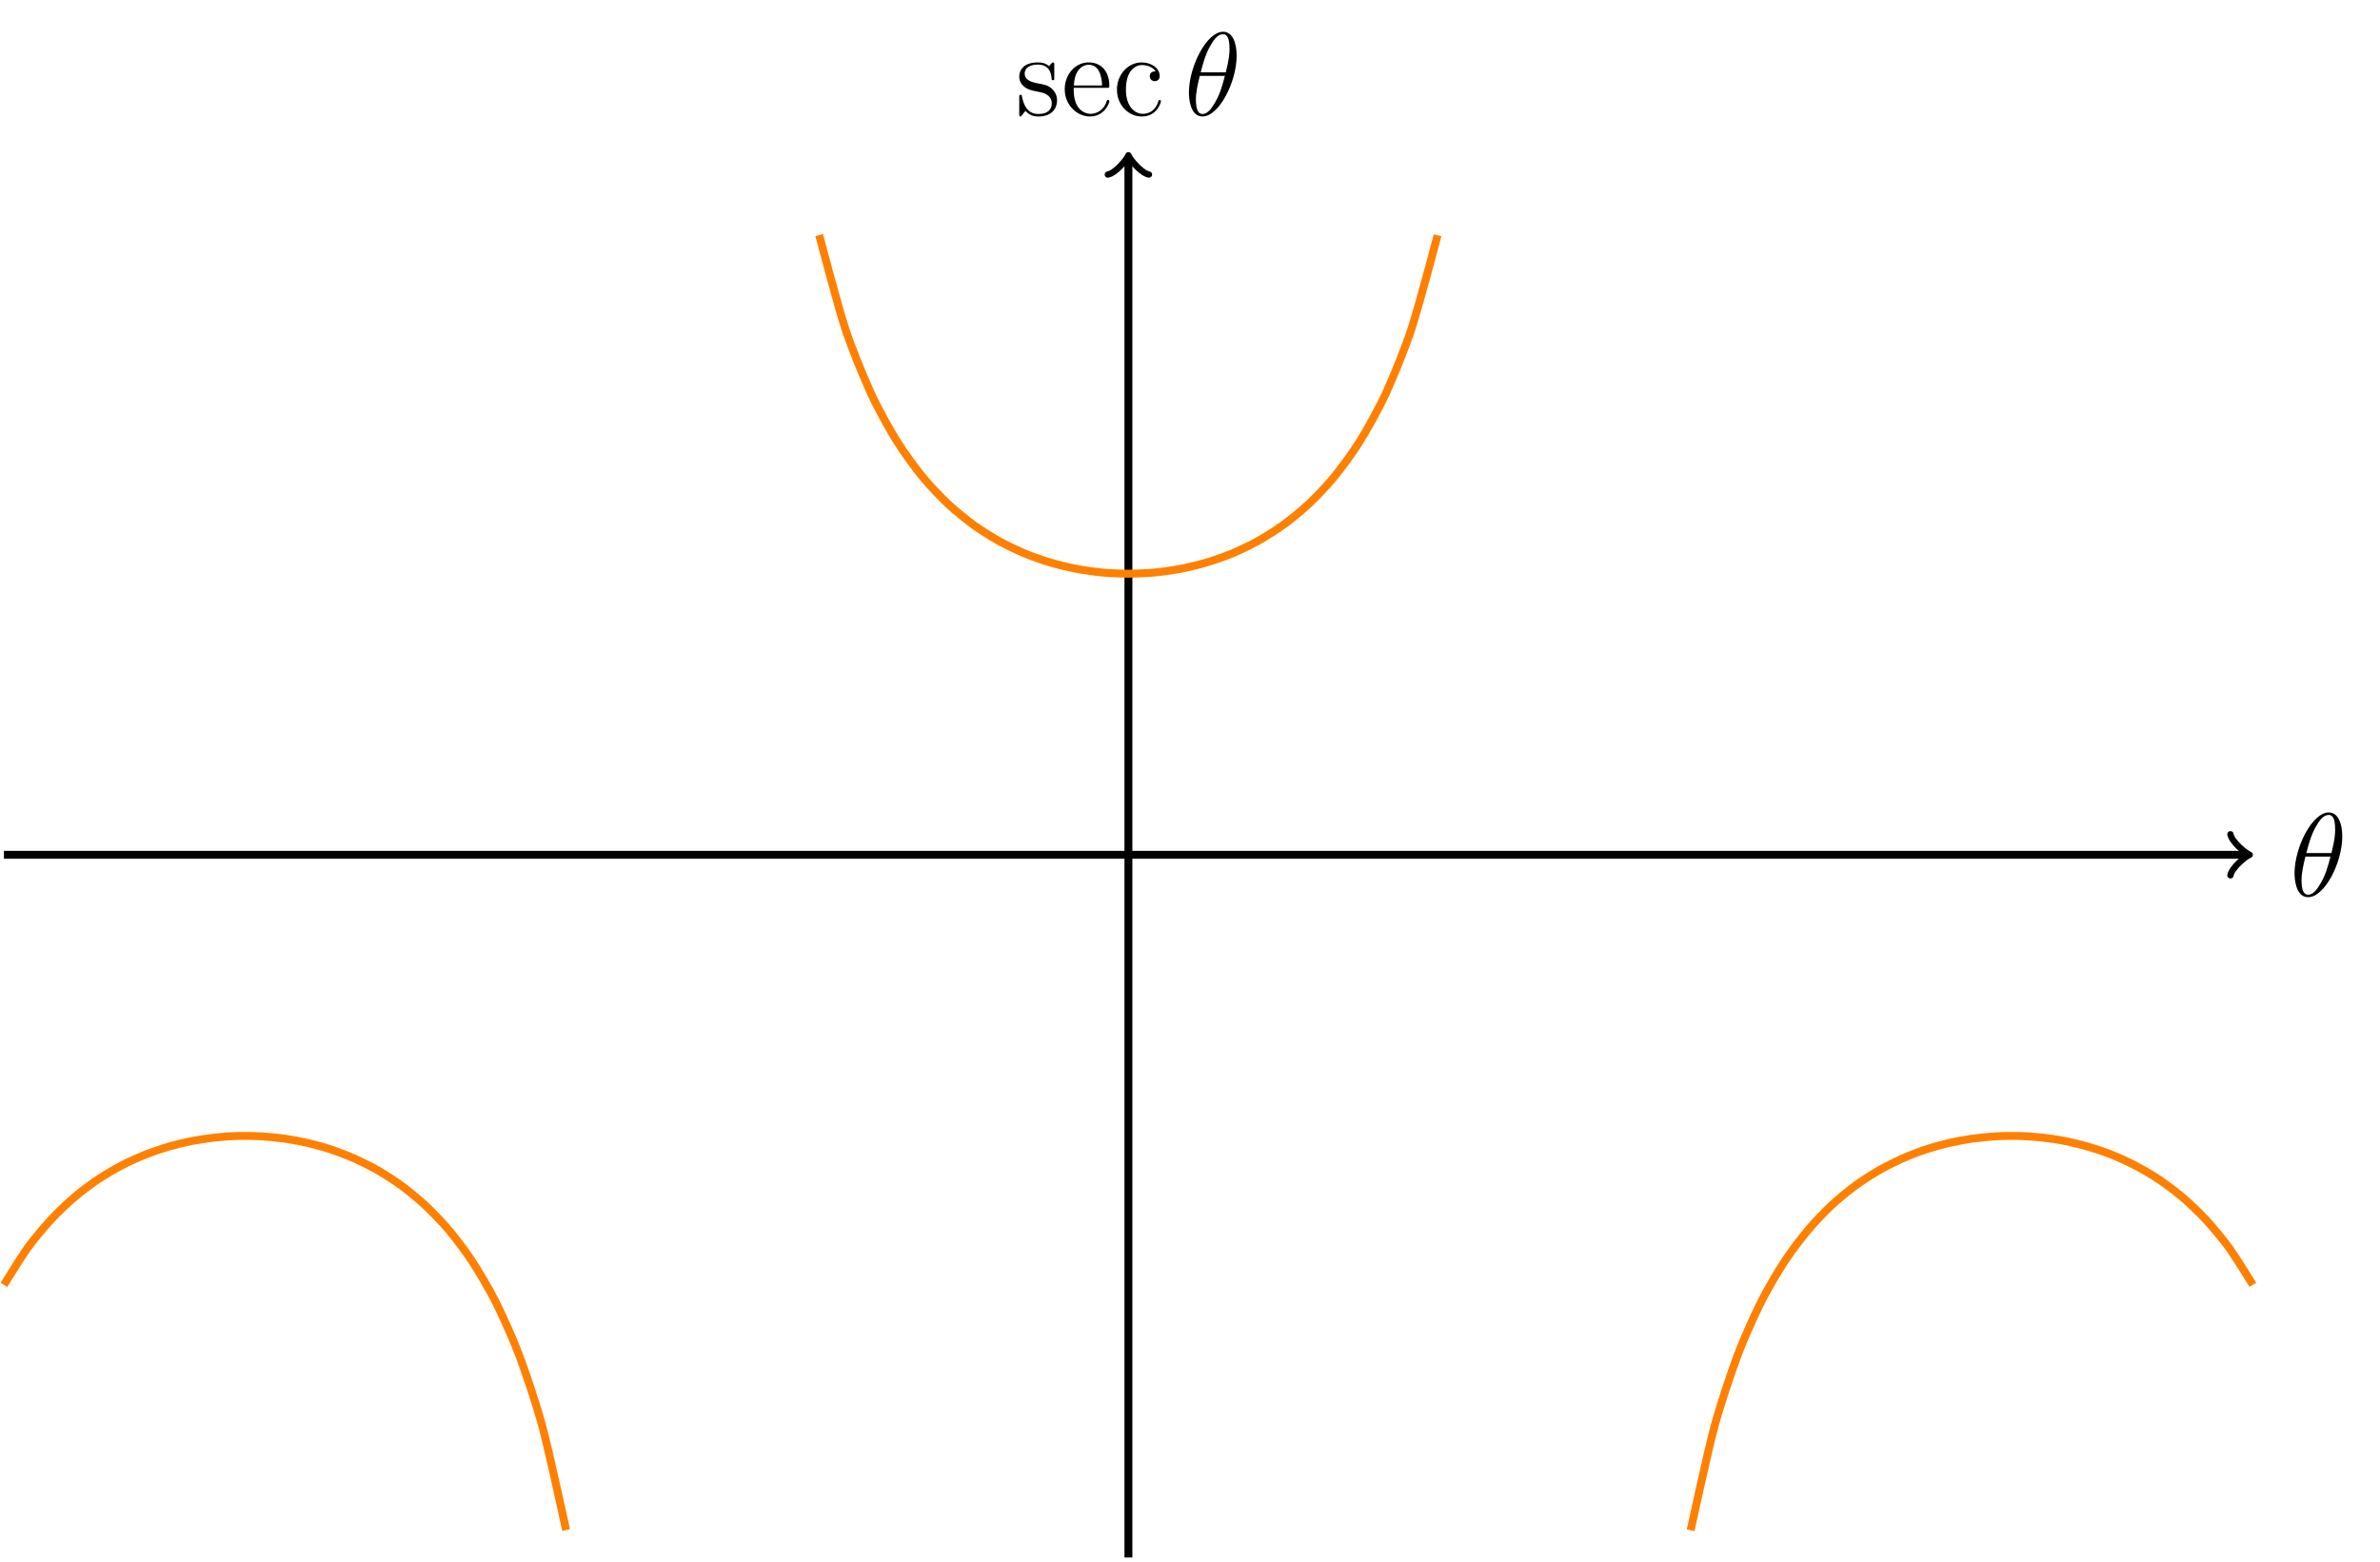
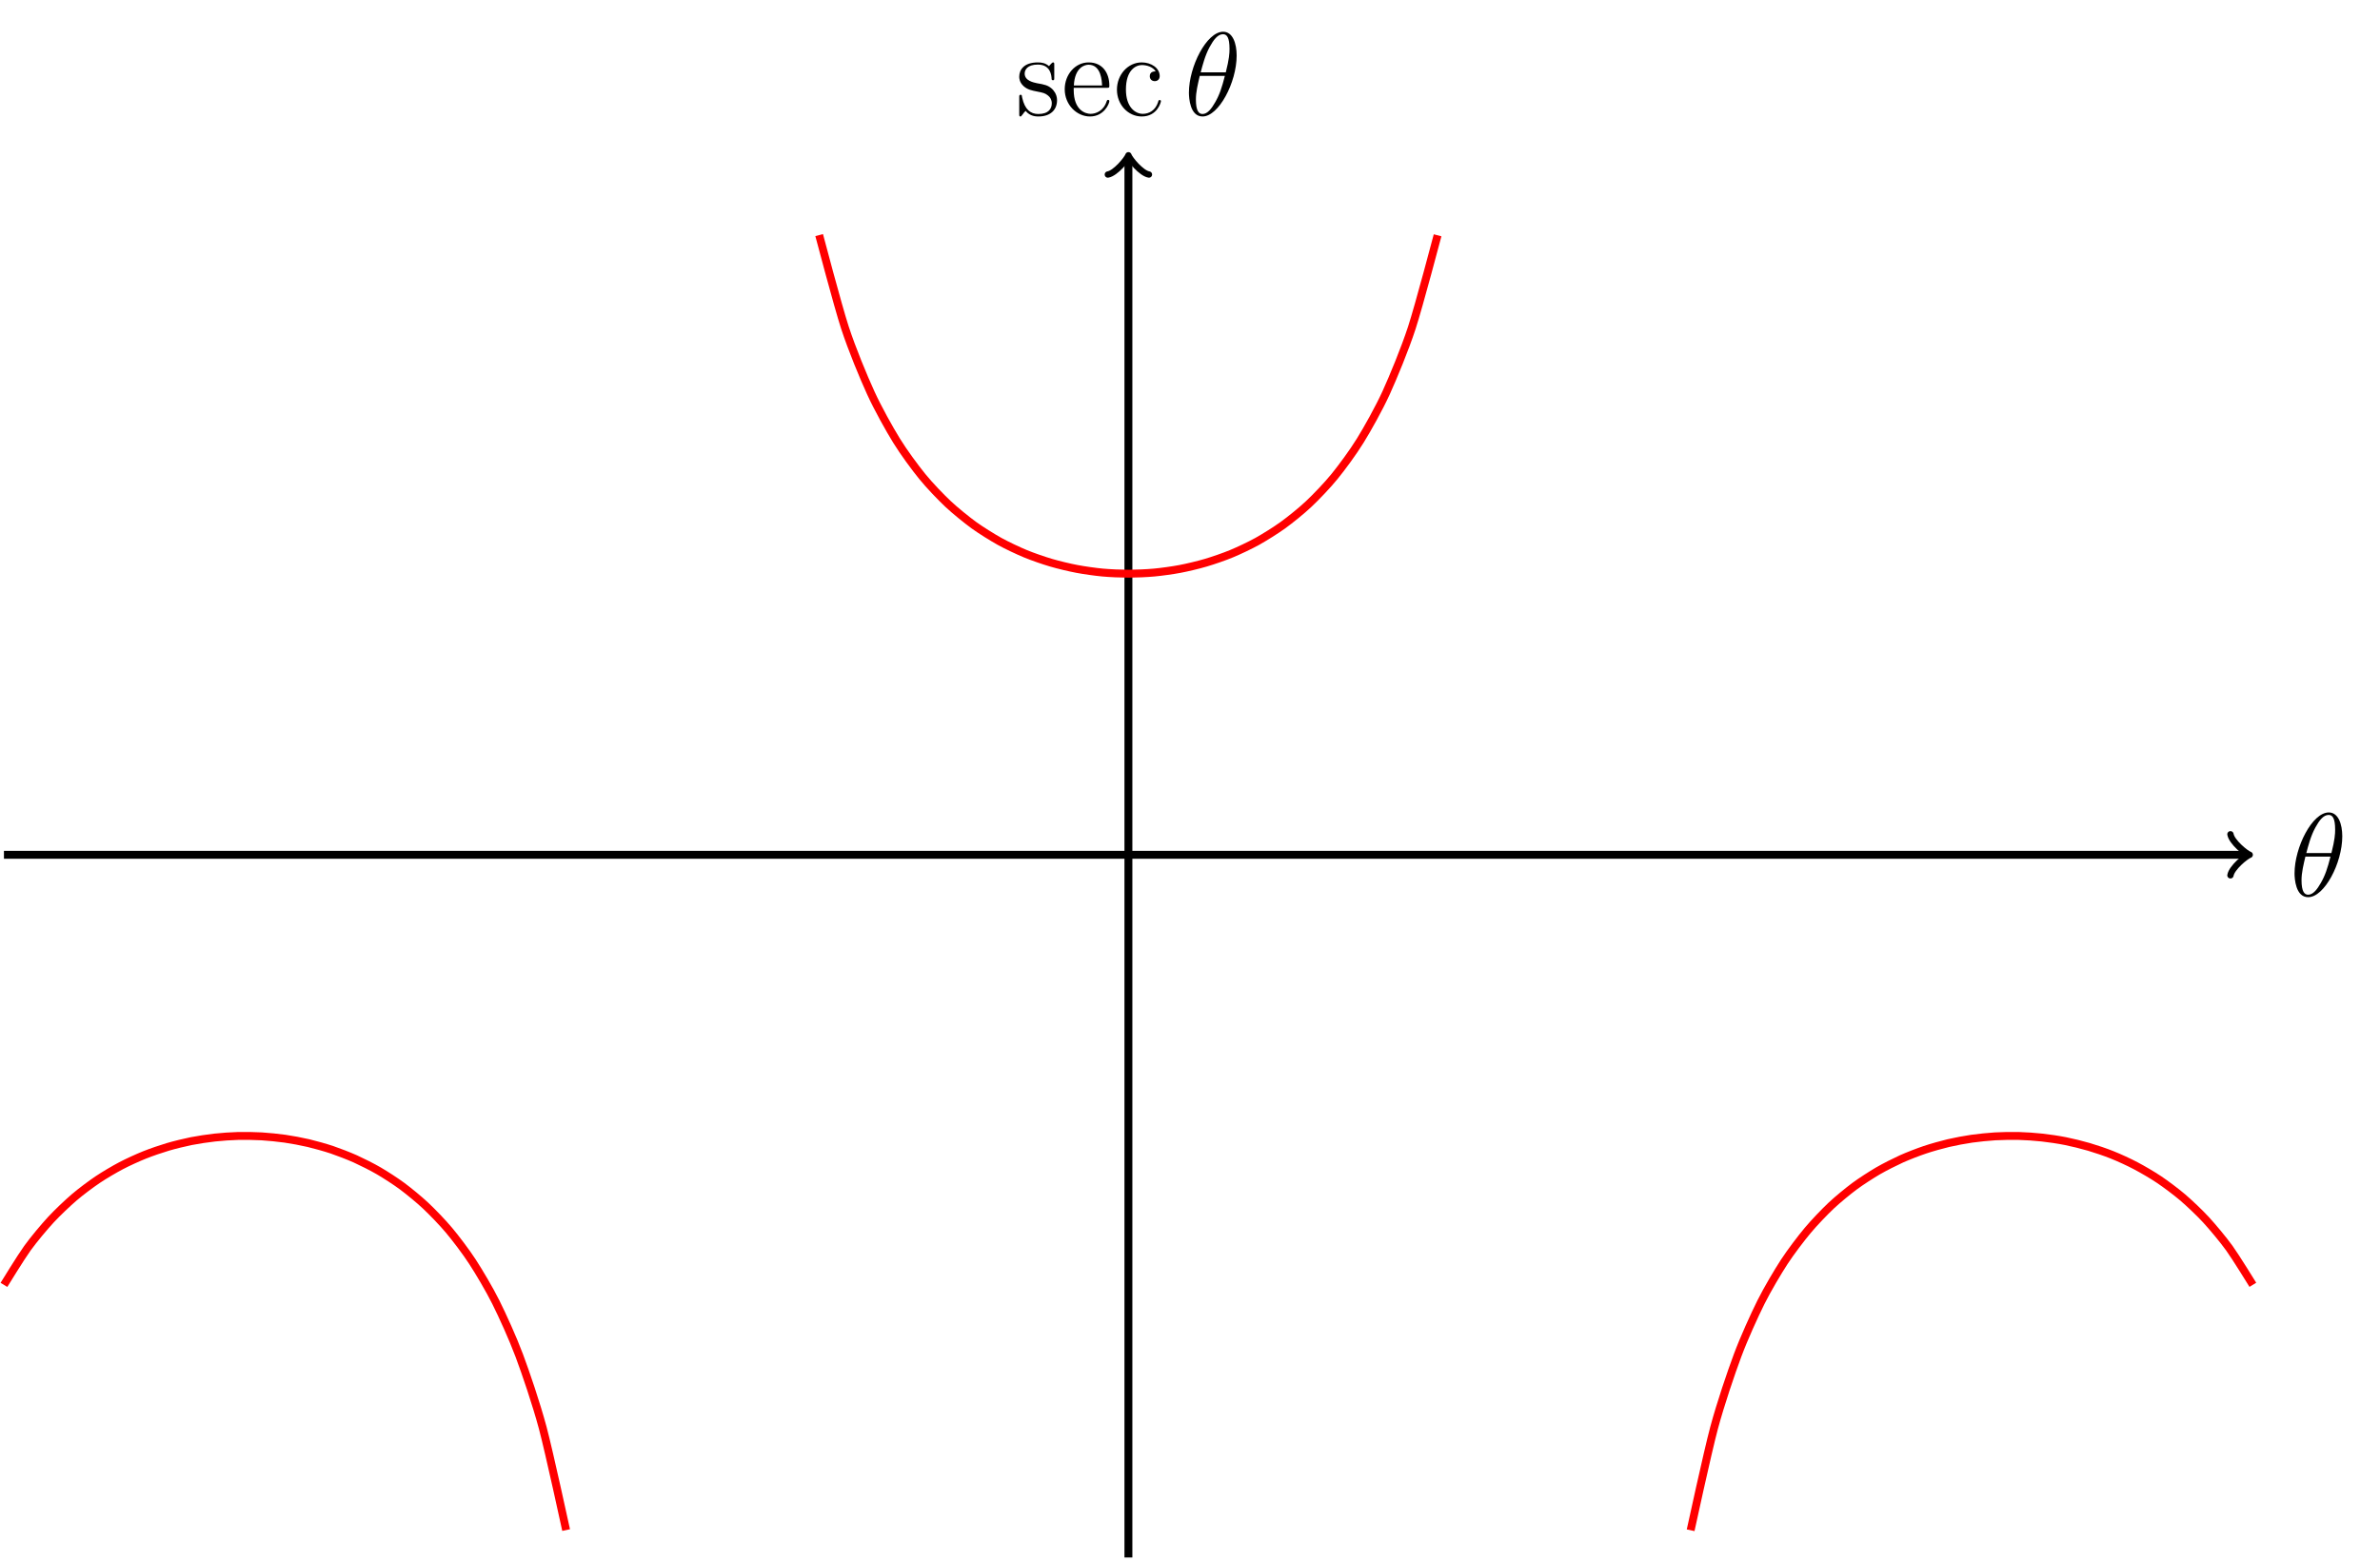
<svg xmlns="http://www.w3.org/2000/svg" xmlns:xlink="http://www.w3.org/1999/xlink" width="239.99" height="157.472" viewBox="0 0 239.99 157.472">
  <defs>
    <g>
      <g id="glyph-0-0">
        <path d="M 5.297 -6.016 C 5.297 -7.234 4.906 -8.422 3.938 -8.422 C 2.266 -8.422 0.484 -4.906 0.484 -2.281 C 0.484 -1.734 0.594 0.125 1.859 0.125 C 3.484 0.125 5.297 -3.297 5.297 -6.016 Z M 1.672 -4.328 C 1.859 -5.031 2.109 -6.031 2.578 -6.891 C 2.969 -7.609 3.391 -8.172 3.922 -8.172 C 4.312 -8.172 4.578 -7.844 4.578 -6.688 C 4.578 -6.266 4.547 -5.672 4.203 -4.328 Z M 4.109 -3.969 C 3.812 -2.797 3.562 -2.047 3.125 -1.297 C 2.781 -0.688 2.359 -0.125 1.859 -0.125 C 1.5 -0.125 1.188 -0.406 1.188 -1.594 C 1.188 -2.359 1.391 -3.172 1.578 -3.969 Z M 4.109 -3.969 " />
      </g>
      <g id="glyph-1-0">
        <path d="M 3.922 -5.062 C 3.922 -5.266 3.922 -5.328 3.797 -5.328 C 3.703 -5.328 3.484 -5.062 3.391 -4.953 C 3.031 -5.266 2.656 -5.328 2.266 -5.328 C 0.828 -5.328 0.391 -4.547 0.391 -3.891 C 0.391 -3.75 0.391 -3.328 0.844 -2.922 C 1.234 -2.578 1.641 -2.5 2.188 -2.391 C 2.844 -2.266 3 -2.219 3.297 -1.984 C 3.516 -1.812 3.672 -1.547 3.672 -1.203 C 3.672 -0.688 3.375 -0.125 2.312 -0.125 C 1.531 -0.125 0.953 -0.578 0.688 -1.766 C 0.641 -1.984 0.641 -2 0.641 -2.016 C 0.609 -2.062 0.562 -2.062 0.531 -2.062 C 0.391 -2.062 0.391 -2 0.391 -1.781 L 0.391 -0.156 C 0.391 0.062 0.391 0.125 0.516 0.125 C 0.578 0.125 0.578 0.109 0.781 -0.141 C 0.844 -0.234 0.844 -0.25 1.031 -0.438 C 1.484 0.125 2.125 0.125 2.328 0.125 C 3.578 0.125 4.203 -0.578 4.203 -1.516 C 4.203 -2.156 3.812 -2.547 3.703 -2.656 C 3.281 -3.031 2.953 -3.094 2.156 -3.234 C 1.812 -3.312 0.938 -3.484 0.938 -4.203 C 0.938 -4.562 1.188 -5.109 2.266 -5.109 C 3.562 -5.109 3.641 -4 3.656 -3.641 C 3.672 -3.531 3.75 -3.531 3.797 -3.531 C 3.922 -3.531 3.922 -3.594 3.922 -3.812 Z M 3.922 -5.062 " />
      </g>
      <g id="glyph-1-1">
        <path d="M 4.578 -2.766 C 4.844 -2.766 4.859 -2.766 4.859 -3 C 4.859 -4.203 4.219 -5.328 2.766 -5.328 C 1.406 -5.328 0.359 -4.094 0.359 -2.625 C 0.359 -1.047 1.578 0.125 2.906 0.125 C 4.328 0.125 4.859 -1.172 4.859 -1.422 C 4.859 -1.5 4.812 -1.547 4.734 -1.547 C 4.641 -1.547 4.609 -1.484 4.594 -1.422 C 4.281 -0.422 3.484 -0.141 2.969 -0.141 C 2.469 -0.141 1.266 -0.484 1.266 -2.547 L 1.266 -2.766 Z M 1.281 -3 C 1.375 -4.875 2.422 -5.094 2.766 -5.094 C 4.047 -5.094 4.109 -3.406 4.125 -3 Z M 1.281 -3 " />
      </g>
      <g id="glyph-1-2">
        <path d="M 4.328 -4.422 C 4.188 -4.422 3.734 -4.422 3.734 -3.938 C 3.734 -3.641 3.938 -3.438 4.234 -3.438 C 4.5 -3.438 4.734 -3.609 4.734 -3.953 C 4.734 -4.75 3.891 -5.328 2.922 -5.328 C 1.531 -5.328 0.422 -4.094 0.422 -2.578 C 0.422 -1.047 1.562 0.125 2.922 0.125 C 4.5 0.125 4.859 -1.312 4.859 -1.422 C 4.859 -1.531 4.766 -1.531 4.734 -1.531 C 4.625 -1.531 4.609 -1.5 4.578 -1.344 C 4.312 -0.5 3.672 -0.141 3.031 -0.141 C 2.297 -0.141 1.328 -0.781 1.328 -2.594 C 1.328 -4.578 2.344 -5.062 2.938 -5.062 C 3.391 -5.062 4.047 -4.891 4.328 -4.422 Z M 4.328 -4.422 " />
      </g>
    </g>
    <clipPath id="clip-0">
      <path clip-rule="nonzero" d="M 113 15 L 115 15 L 115 157.473 L 113 157.473 Z M 113 15 " />
    </clipPath>
    <clipPath id="clip-1">
      <path clip-rule="nonzero" d="M 0 103 L 69 103 L 69 157.473 L 0 157.473 Z M 0 103 " />
    </clipPath>
    <clipPath id="clip-2">
      <path clip-rule="nonzero" d="M 159 103 L 239 103 L 239 157.473 L 159 157.473 Z M 159 103 " />
    </clipPath>
  </defs>
  <path fill="none" stroke-width="0.797" stroke-linecap="butt" stroke-linejoin="miter" stroke="rgb(0%, 0%, 0%)" stroke-opacity="1" stroke-miterlimit="10" d="M -113.386 -0 L 112.681 -0 " transform="matrix(1, 0, 0, -1, 113.784, 86.207)" />
  <path fill="none" stroke-width="0.638" stroke-linecap="round" stroke-linejoin="round" stroke="rgb(0%, 0%, 0%)" stroke-opacity="1" stroke-miterlimit="10" d="M -1.554 2.07 C -1.425 1.297 0.001 0.129 0.388 -0 C 0.001 -0.129 -1.425 -1.297 -1.554 -2.07 " transform="matrix(1, 0, 0, -1, 226.4639, 86.207)" />
  <g fill="rgb(0%, 0%, 0%)" fill-opacity="1">
    <use xlink:href="#glyph-0-0" x="230.889" y="90.358" />
  </g>
  <g clip-path="url(#clip-0)">
    <path fill="none" stroke-width="0.797" stroke-linecap="butt" stroke-linejoin="miter" stroke="rgb(0%, 0%, 0%)" stroke-opacity="1" stroke-miterlimit="10" d="M 0.001 -70.867 L 0.001 70.16 " transform="matrix(1, 0, 0, -1, 113.784, 86.207)" />
  </g>
  <path fill="none" stroke-width="0.638" stroke-linecap="round" stroke-linejoin="round" stroke="rgb(0%, 0%, 0%)" stroke-opacity="1" stroke-miterlimit="10" d="M -1.554 2.073 C -1.425 1.296 0 0.128 0.387 -0.001 C 0 -0.13 -1.425 -1.294 -1.554 -2.071 " transform="matrix(0, -1, -1, 0, 113.784, 16.04735)" />
  <g fill="rgb(0%, 0%, 0%)" fill-opacity="1">
    <use xlink:href="#glyph-1-0" x="102.386" y="11.622" />
    <use xlink:href="#glyph-1-1" x="107.003" y="11.622" />
    <use xlink:href="#glyph-1-2" x="112.206" y="11.622" />
  </g>
  <g fill="rgb(0%, 0%, 0%)" fill-opacity="1">
    <use xlink:href="#glyph-0-0" x="119.402" y="11.622" />
  </g>
  <g clip-path="url(#clip-1)">
-     <path fill="none" stroke-width="0.797" stroke-linecap="butt" stroke-linejoin="miter" stroke="rgb(100%, 50%, 0%)" stroke-opacity="1" stroke-miterlimit="10" d="M -113.386 -43.375 C -113.386 -43.375 -111.682 -40.594 -111.026 -39.684 C -110.37 -38.773 -109.319 -37.527 -108.663 -36.813 C -108.007 -36.102 -106.956 -35.109 -106.3 -34.547 C -105.647 -33.984 -104.593 -33.203 -103.94 -32.762 C -103.284 -32.32 -102.233 -31.703 -101.577 -31.359 C -100.921 -31.012 -99.87 -30.535 -99.214 -30.273 C -98.557 -30.008 -97.507 -29.648 -96.854 -29.457 C -96.198 -29.262 -95.147 -29.008 -94.491 -28.875 C -93.835 -28.746 -92.784 -28.586 -92.128 -28.516 C -91.472 -28.441 -90.421 -28.371 -89.764 -28.355 C -89.112 -28.34 -88.061 -28.355 -87.405 -28.395 C -86.749 -28.434 -85.698 -28.539 -85.042 -28.633 C -84.386 -28.727 -83.335 -28.922 -82.679 -29.078 C -82.026 -29.234 -80.972 -29.527 -80.319 -29.746 C -79.663 -29.969 -78.612 -30.375 -77.956 -30.668 C -77.3 -30.965 -76.249 -31.492 -75.593 -31.875 C -74.94 -32.254 -73.886 -32.934 -73.233 -33.418 C -72.577 -33.906 -71.526 -34.766 -70.87 -35.383 C -70.214 -36 -69.163 -37.082 -68.507 -37.867 C -67.85 -38.652 -66.8 -40.027 -66.147 -41.035 C -65.491 -42.043 -64.44 -43.809 -63.784 -45.125 C -63.128 -46.438 -62.077 -48.746 -61.421 -50.504 C -60.764 -52.258 -59.714 -55.348 -59.057 -57.789 C -58.405 -60.234 -56.698 -68.102 -56.698 -68.102 " transform="matrix(1, 0, 0, -1, 113.784, 86.207)" />
+     <path fill="none" stroke-width="0.797" stroke-linecap="butt" stroke-linejoin="miter" stroke="rgb(100%, 0%, 0%)" stroke-opacity="1" stroke-miterlimit="10" d="M -113.386 -43.375 C -113.386 -43.375 -111.682 -40.594 -111.026 -39.684 C -110.37 -38.773 -109.319 -37.527 -108.663 -36.813 C -108.007 -36.102 -106.956 -35.109 -106.3 -34.547 C -105.647 -33.984 -104.593 -33.203 -103.94 -32.762 C -103.284 -32.32 -102.233 -31.703 -101.577 -31.359 C -100.921 -31.012 -99.87 -30.535 -99.214 -30.273 C -98.557 -30.008 -97.507 -29.648 -96.854 -29.457 C -96.198 -29.262 -95.147 -29.008 -94.491 -28.875 C -93.835 -28.746 -92.784 -28.586 -92.128 -28.516 C -91.472 -28.441 -90.421 -28.371 -89.764 -28.355 C -89.112 -28.34 -88.061 -28.355 -87.405 -28.395 C -86.749 -28.434 -85.698 -28.539 -85.042 -28.633 C -84.386 -28.727 -83.335 -28.922 -82.679 -29.078 C -82.026 -29.234 -80.972 -29.527 -80.319 -29.746 C -79.663 -29.969 -78.612 -30.375 -77.956 -30.668 C -77.3 -30.965 -76.249 -31.492 -75.593 -31.875 C -74.94 -32.254 -73.886 -32.934 -73.233 -33.418 C -72.577 -33.906 -71.526 -34.766 -70.87 -35.383 C -70.214 -36 -69.163 -37.082 -68.507 -37.867 C -67.85 -38.652 -66.8 -40.027 -66.147 -41.035 C -65.491 -42.043 -64.44 -43.809 -63.784 -45.125 C -63.128 -46.438 -62.077 -48.746 -61.421 -50.504 C -60.764 -52.258 -59.714 -55.348 -59.057 -57.789 C -58.405 -60.234 -56.698 -68.102 -56.698 -68.102 " transform="matrix(1, 0, 0, -1, 113.784, 86.207)" />
  </g>
-   <path fill="none" stroke-width="0.797" stroke-linecap="butt" stroke-linejoin="miter" stroke="rgb(100%, 50%, 0%)" stroke-opacity="1" stroke-miterlimit="10" d="M -31.182 62.496 C -31.182 62.496 -29.304 55.371 -28.585 53.164 C -27.862 50.957 -26.706 48.176 -25.983 46.594 C -25.264 45.016 -24.108 42.953 -23.386 41.781 C -22.667 40.609 -21.511 39.043 -20.788 38.156 C -20.069 37.27 -18.913 36.066 -18.19 35.387 C -17.468 34.707 -16.311 33.777 -15.593 33.25 C -14.87 32.727 -13.714 32.012 -12.995 31.609 C -12.272 31.211 -11.116 30.664 -10.397 30.367 C -9.675 30.066 -8.518 29.668 -7.796 29.457 C -7.077 29.242 -5.921 28.969 -5.198 28.832 C -4.479 28.695 -3.323 28.531 -2.6 28.465 C -1.882 28.398 -0.725 28.348 -0.003 28.348 C 0.72 28.348 1.876 28.398 2.595 28.465 C 3.318 28.531 4.474 28.691 5.193 28.828 C 5.915 28.965 7.071 29.238 7.79 29.453 C 8.513 29.664 9.669 30.062 10.392 30.363 C 11.111 30.66 12.267 31.207 12.989 31.605 C 13.708 32.008 14.864 32.727 15.587 33.25 C 16.31 33.773 17.466 34.703 18.185 35.383 C 18.907 36.062 20.064 37.266 20.782 38.152 C 21.505 39.039 22.661 40.602 23.38 41.773 C 24.103 42.941 25.259 45.004 25.982 46.582 C 26.7 48.164 27.857 50.945 28.579 53.148 C 29.298 55.355 31.177 62.477 31.177 62.477 " transform="matrix(1, 0, 0, -1, 113.784, 86.207)" />
+   <path fill="none" stroke-width="0.797" stroke-linecap="butt" stroke-linejoin="miter" stroke="rgb(100%, 0%, 0%)" stroke-opacity="1" stroke-miterlimit="10" d="M -31.182 62.496 C -31.182 62.496 -29.304 55.371 -28.585 53.164 C -27.862 50.957 -26.706 48.176 -25.983 46.594 C -25.264 45.016 -24.108 42.953 -23.386 41.781 C -22.667 40.609 -21.511 39.043 -20.788 38.156 C -20.069 37.27 -18.913 36.066 -18.19 35.387 C -17.468 34.707 -16.311 33.777 -15.593 33.25 C -14.87 32.727 -13.714 32.012 -12.995 31.609 C -12.272 31.211 -11.116 30.664 -10.397 30.367 C -9.675 30.066 -8.518 29.668 -7.796 29.457 C -7.077 29.242 -5.921 28.969 -5.198 28.832 C -4.479 28.695 -3.323 28.531 -2.6 28.465 C -1.882 28.398 -0.725 28.348 -0.003 28.348 C 0.72 28.348 1.876 28.398 2.595 28.465 C 3.318 28.531 4.474 28.691 5.193 28.828 C 5.915 28.965 7.071 29.238 7.79 29.453 C 8.513 29.664 9.669 30.062 10.392 30.363 C 11.111 30.66 12.267 31.207 12.989 31.605 C 13.708 32.008 14.864 32.727 15.587 33.25 C 16.31 33.773 17.466 34.703 18.185 35.383 C 18.907 36.062 20.064 37.266 20.782 38.152 C 21.505 39.039 22.661 40.602 23.38 41.773 C 24.103 42.941 25.259 45.004 25.982 46.582 C 26.7 48.164 27.857 50.945 28.579 53.148 C 29.298 55.355 31.177 62.477 31.177 62.477 " transform="matrix(1, 0, 0, -1, 113.784, 86.207)" />
  <g clip-path="url(#clip-2)">
-     <path fill="none" stroke-width="0.797" stroke-linecap="butt" stroke-linejoin="miter" stroke="rgb(100%, 50%, 0%)" stroke-opacity="1" stroke-miterlimit="10" d="M 56.693 -68.121 C 56.693 -68.121 58.4 -60.246 59.056 -57.805 C 59.712 -55.363 60.763 -52.273 61.419 -50.512 C 62.071 -48.754 63.126 -46.445 63.779 -45.129 C 64.435 -43.816 65.486 -42.047 66.142 -41.039 C 66.798 -40.035 67.849 -38.66 68.505 -37.875 C 69.161 -37.09 70.212 -36 70.864 -35.383 C 71.521 -34.766 72.571 -33.906 73.228 -33.418 C 73.884 -32.934 74.935 -32.258 75.591 -31.875 C 76.247 -31.496 77.298 -30.965 77.954 -30.668 C 78.607 -30.375 79.657 -29.969 80.314 -29.75 C 80.97 -29.527 82.021 -29.234 82.677 -29.078 C 83.333 -28.922 84.384 -28.727 85.04 -28.633 C 85.693 -28.539 86.747 -28.434 87.4 -28.395 C 88.056 -28.355 89.107 -28.34 89.763 -28.355 C 90.419 -28.371 91.47 -28.441 92.126 -28.516 C 92.778 -28.586 93.833 -28.742 94.486 -28.875 C 95.142 -29.004 96.193 -29.262 96.849 -29.457 C 97.505 -29.648 98.556 -30.004 99.212 -30.27 C 99.868 -30.531 100.919 -31.012 101.571 -31.359 C 102.228 -31.703 103.278 -32.316 103.935 -32.758 C 104.591 -33.199 105.642 -33.984 106.298 -34.543 C 106.954 -35.105 108.005 -36.094 108.661 -36.809 C 109.314 -37.52 110.364 -38.77 111.021 -39.68 C 111.677 -40.59 113.384 -43.367 113.384 -43.367 " transform="matrix(1, 0, 0, -1, 113.784, 86.207)" />
+     <path fill="none" stroke-width="0.797" stroke-linecap="butt" stroke-linejoin="miter" stroke="rgb(100%, 0%, 0%)" stroke-opacity="1" stroke-miterlimit="10" d="M 56.693 -68.121 C 56.693 -68.121 58.4 -60.246 59.056 -57.805 C 59.712 -55.363 60.763 -52.273 61.419 -50.512 C 62.071 -48.754 63.126 -46.445 63.779 -45.129 C 64.435 -43.816 65.486 -42.047 66.142 -41.039 C 66.798 -40.035 67.849 -38.66 68.505 -37.875 C 69.161 -37.09 70.212 -36 70.864 -35.383 C 71.521 -34.766 72.571 -33.906 73.228 -33.418 C 73.884 -32.934 74.935 -32.258 75.591 -31.875 C 76.247 -31.496 77.298 -30.965 77.954 -30.668 C 78.607 -30.375 79.657 -29.969 80.314 -29.75 C 80.97 -29.527 82.021 -29.234 82.677 -29.078 C 83.333 -28.922 84.384 -28.727 85.04 -28.633 C 85.693 -28.539 86.747 -28.434 87.4 -28.395 C 88.056 -28.355 89.107 -28.34 89.763 -28.355 C 90.419 -28.371 91.47 -28.441 92.126 -28.516 C 92.778 -28.586 93.833 -28.742 94.486 -28.875 C 95.142 -29.004 96.193 -29.262 96.849 -29.457 C 97.505 -29.648 98.556 -30.004 99.212 -30.27 C 99.868 -30.531 100.919 -31.012 101.571 -31.359 C 102.228 -31.703 103.278 -32.316 103.935 -32.758 C 104.591 -33.199 105.642 -33.984 106.298 -34.543 C 106.954 -35.105 108.005 -36.094 108.661 -36.809 C 109.314 -37.52 110.364 -38.77 111.021 -39.68 C 111.677 -40.59 113.384 -43.367 113.384 -43.367 " transform="matrix(1, 0, 0, -1, 113.784, 86.207)" />
  </g>
</svg>
